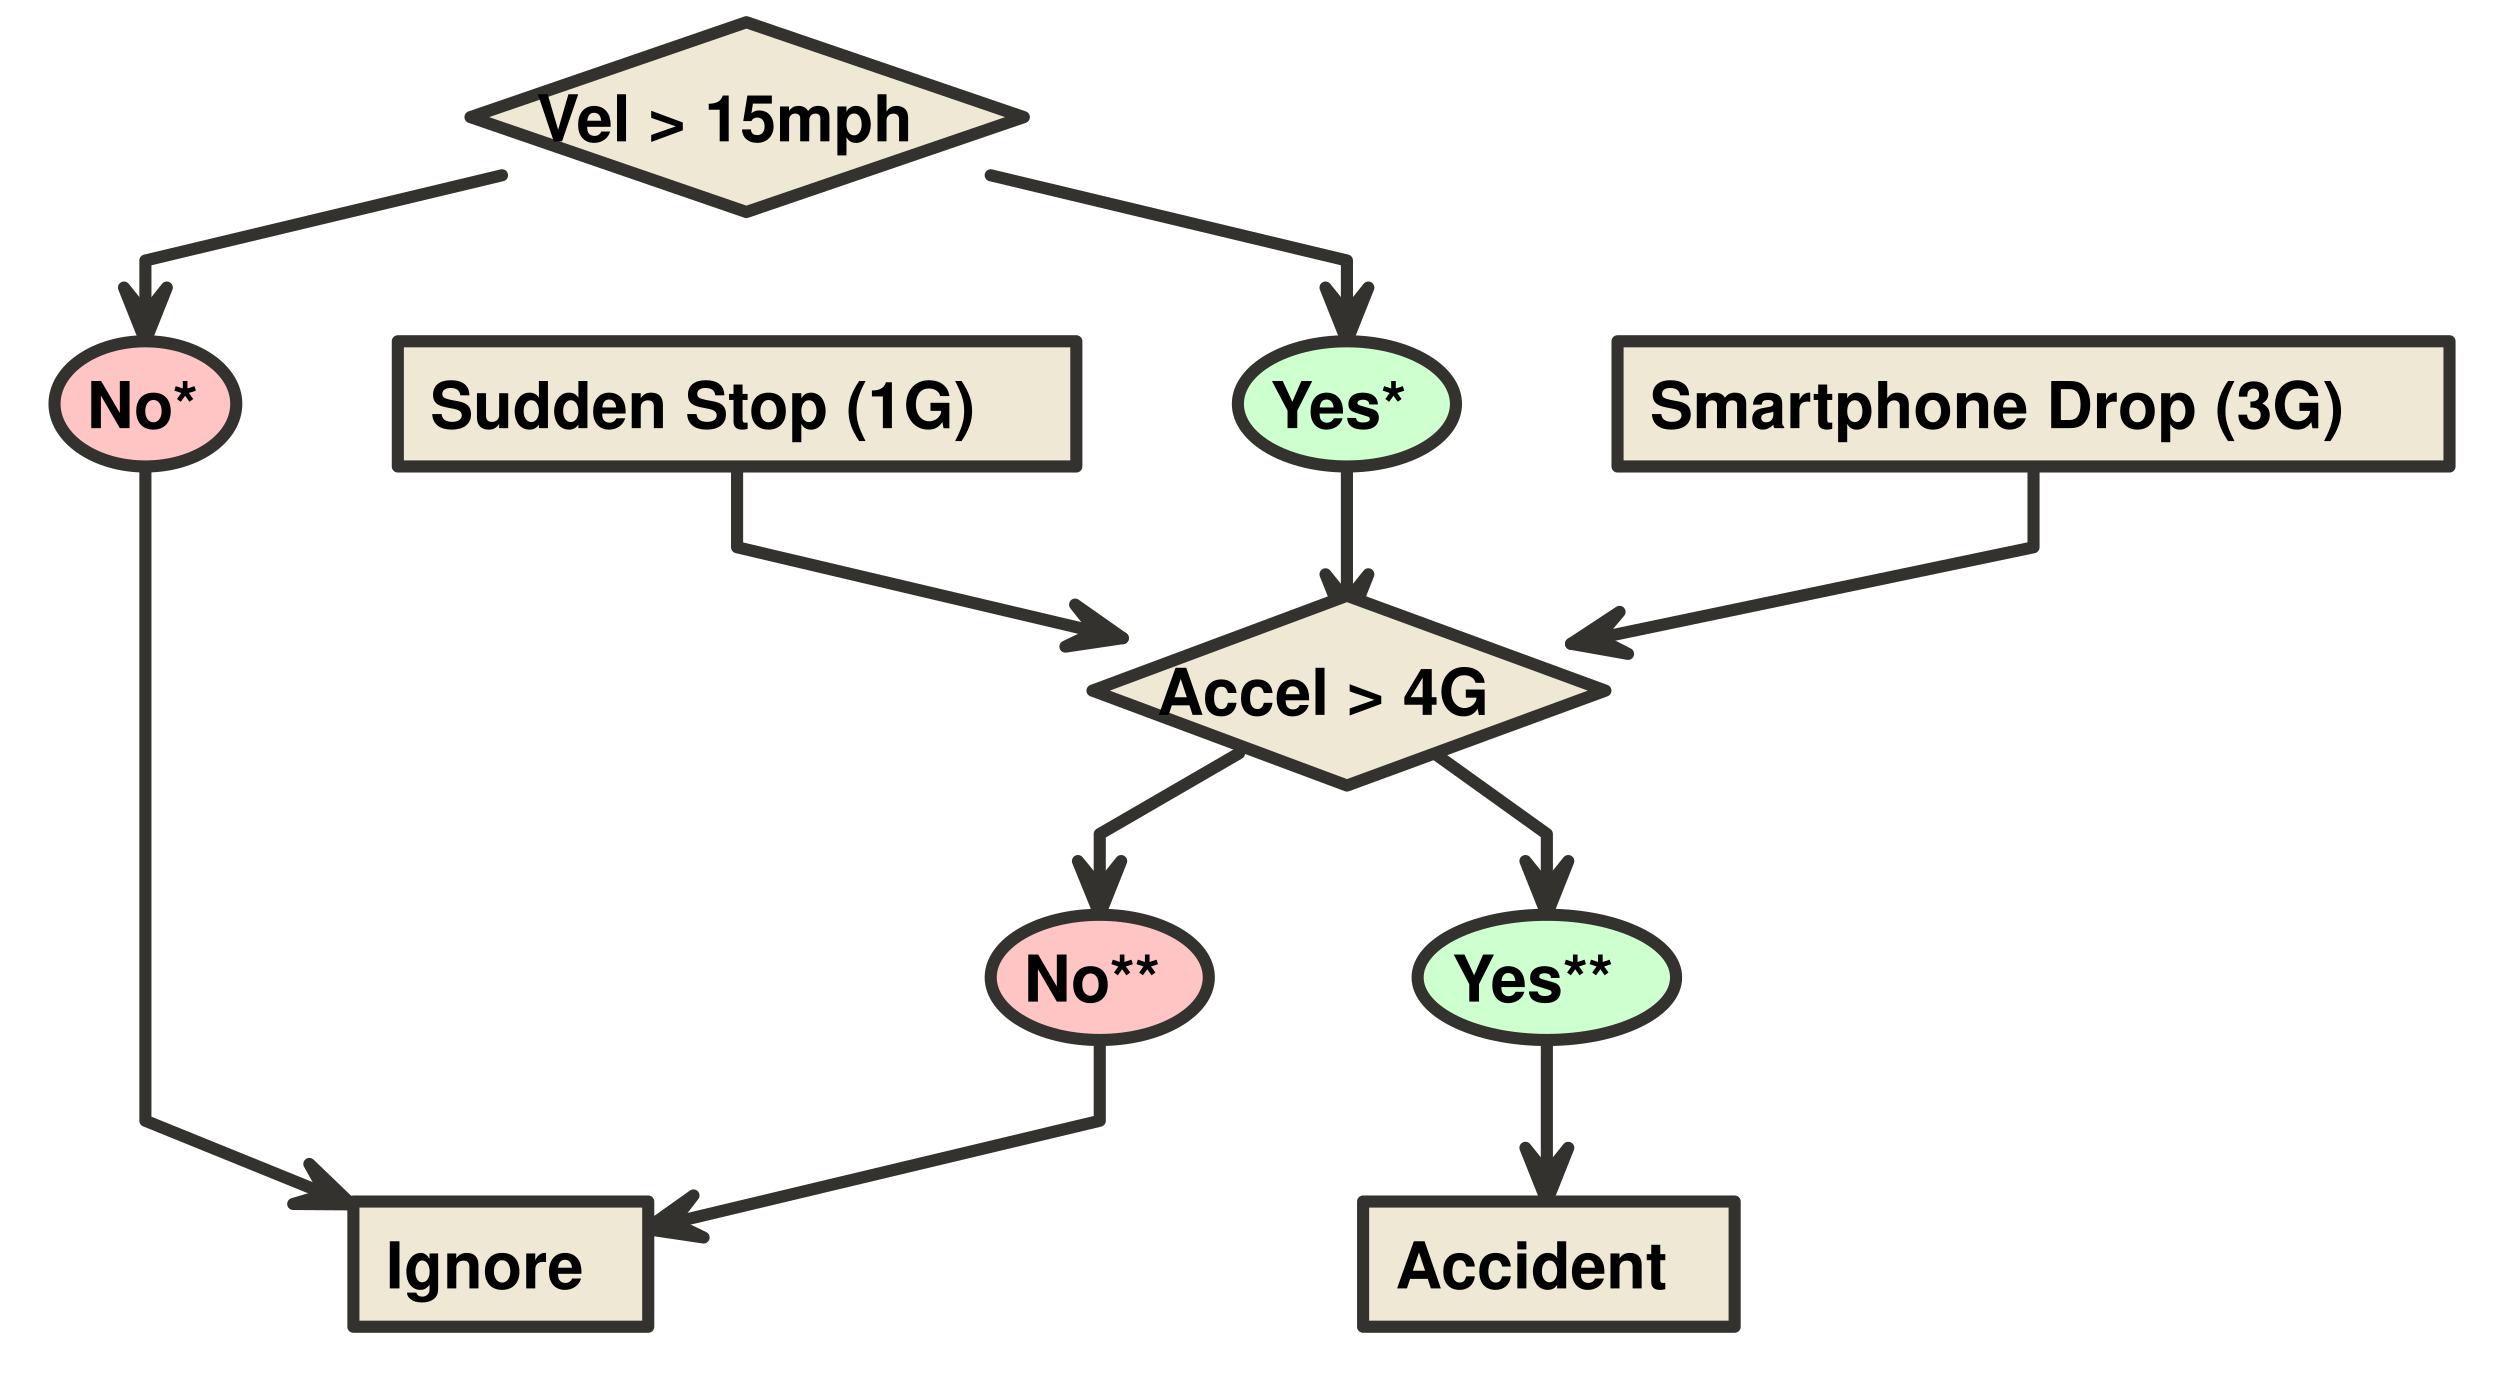
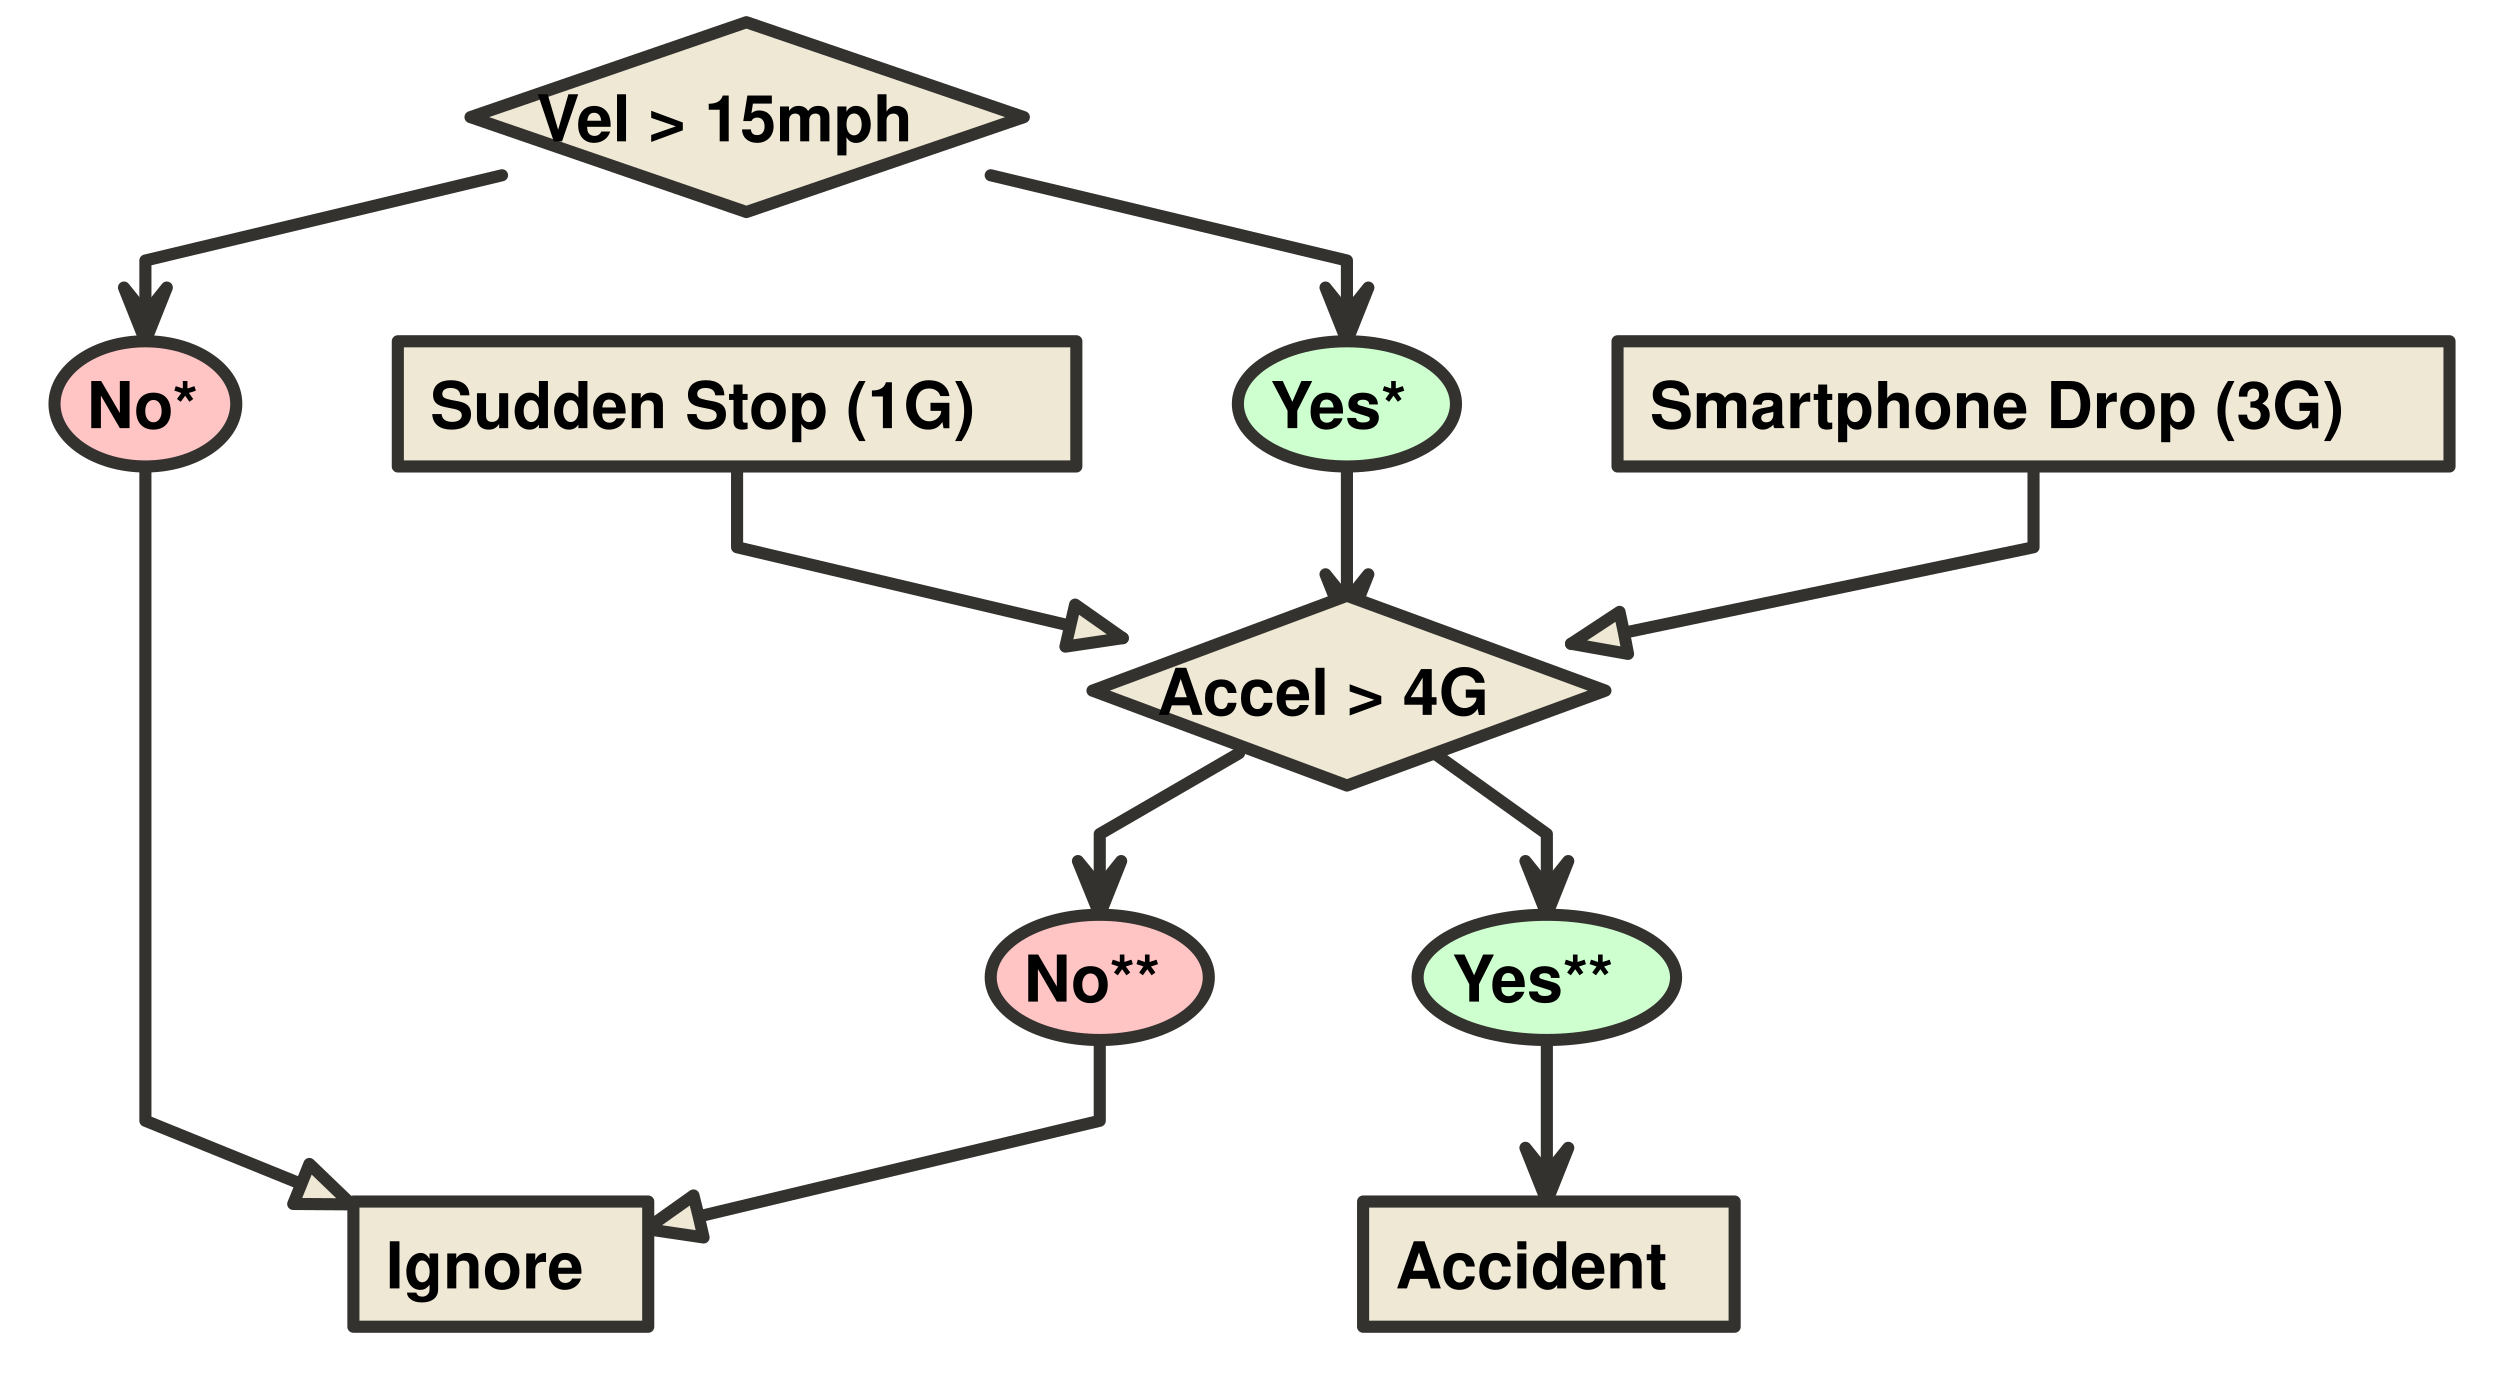
<svg xmlns="http://www.w3.org/2000/svg" width="619" height="341" version="1.1" baseProfile="full" style="font-weight:bold; font-size:12pt; font-family:'Calibri', Helvetica, sans-serif;;stroke-width:3;stroke-linejoin:round;stroke-linecap:round">
  <path d="M124.3 43.4 L36 64.5 L36 84.5 L36 84.5 " style="stroke:#33322E;fill:none;" />
  <path d="M30.7 71.2 L36 77.8 L41.3 71.2 L36 84.5 Z" style="stroke:#33322E;fill:#33322E;" />
  <path d="M245.3 43.4 L333.5 64.5 L333.5 84.5 L333.5 84.5 " style="stroke:#33322E;fill:none;" />
  <path d="M328.2 71.2 L333.5 77.8 L338.8 71.2 L333.5 84.5 Z" style="stroke:#33322E;fill:#33322E;" />
  <path d="M36 115.5 L36 135.5 L36 277.5 L36 277.5 L87 298.2 L87 298.2 " style="stroke:#33322E;fill:none;" />
-   <path d="M72.6 298.1 L80.8 295.7 L76.6 288.2 L87 298.2 Z" style="stroke:#33322E;fill:#33322E;" />
+   <path d="M72.6 298.1 L74.6 293.2 L76.6 288.2 L87 298.2 Z" style="stroke:#33322E;fill:#eee8d5;" />
  <path d="M333.5 115.5 L333.5 135.5 L333.5 155.5 L333.5 155.5 " style="stroke:#33322E;fill:none;" />
  <path d="M328.2 142.2 L333.5 148.8 L338.8 142.2 L333.5 155.5 Z" style="stroke:#33322E;fill:#33322E;" />
  <path d="M306.8 186.5 L272.3 206.5 L272.3 226.5 L272.3 226.5 " style="stroke:#33322E;fill:none;" />
  <path d="M266.9 213.2 L272.3 219.8 L277.6 213.2 L272.3 226.5 Z" style="stroke:#33322E;fill:#33322E;" />
  <path d="M355.1 186.5 L383 206.5 L383 226.5 L383 226.5 " style="stroke:#33322E;fill:none;" />
  <path d="M377.7 213.2 L383 219.8 L388.3 213.2 L383 226.5 Z" style="stroke:#33322E;fill:#33322E;" />
  <path d="M272.3 257.5 L272.3 277.5 L160 304.3 L160 304.3 " style="stroke:#33322E;fill:none;" />
-   <path d="M171.7 296 L166.5 302.7 L174.2 306.4 L160 304.3 Z" style="stroke:#33322E;fill:#33322E;" />
+   <path d="M171.7 296 L173 301.2 L174.2 306.4 L160 304.3 Z" style="stroke:#33322E;fill:#eee8d5;" />
  <path d="M383 257.5 L383 277.5 L383 297.5 L383 297.5 " style="stroke:#33322E;fill:none;" />
  <path d="M377.7 284.2 L383 290.8 L388.3 284.2 L383 297.5 Z" style="stroke:#33322E;fill:#33322E;" />
  <path d="M182.5 115.5 L182.5 135.5 L278 158 L278 158 " style="stroke:#33322E;fill:none;" />
-   <path d="M263.8 160.1 L271.5 156.4 L266.2 149.7 L278 158 Z" style="stroke:#33322E;fill:#33322E;" />
+   <path d="M263.8 160.1 L265 154.9 L266.2 149.7 L278 158 Z" style="stroke:#33322E;fill:#eee8d5;" />
  <path d="M503.5 115.5 L503.5 135.5 L389 159.4 L389 159.4 " style="stroke:#33322E;fill:none;" />
-   <path d="M401 151.5 L395.5 158 L403.1 161.9 L389 159.4 Z" style="stroke:#33322E;fill:#33322E;" />
+   <path d="M401 151.5 L402.1 156.7 L403.1 161.9 L389 159.4 Z" style="stroke:#33322E;fill:#eee8d5;" />
  <path d="M184.8 5.5 L253.5 29 L184.8 52.5 L116.5 29 Z" style="stroke:#33322E;fill:#eee8d5;" />
  <text x="132.8" y="35" style="">Vel &gt; 15mph</text>
  <ellipse cx="36" cy="100" rx="22.5" ry="15.5" style="stroke:#33322E;fill:#ffc5c5;" />
  <text x="21.5" y="106" style="">No*</text>
  <ellipse cx="333.5" cy="100" rx="27" ry="15.5" style="stroke:#33322E;fill:#ceffcf;" />
  <text x="314.5" y="106" style="">Yes*</text>
  <rect x="87.5" y="297.5" height="31" width="73" style="stroke:#33322E;fill:#eee8d5;" />
  <text x="95.5" y="319" style="">Ignore</text>
  <path d="M333.5 147.5 L397.5 171 L333.5 194.5 L270.5 171 Z" style="stroke:#33322E;fill:#eee8d5;" />
  <text x="286.5" y="177" style="">Accel &gt; 4G</text>
  <ellipse cx="272.3" cy="242" rx="27" ry="15.5" style="stroke:#33322E;fill:#ffc5c5;" />
  <text x="253.5" y="248" style="">No**</text>
  <ellipse cx="383" cy="242" rx="32" ry="15.5" style="stroke:#33322E;fill:#ceffcf;" />
  <text x="359.5" y="248" style="">Yes**</text>
  <rect x="337.5" y="297.5" height="31" width="92" style="stroke:#33322E;fill:#eee8d5;" />
  <text x="345.5" y="319" style="">Accident</text>
  <rect x="98.5" y="84.5" height="31" width="168" style="stroke:#33322E;fill:#eee8d5;" />
  <text x="106.5" y="106" style="">Sudden Stop (1G)</text>
  <rect x="400.5" y="84.5" height="31" width="206" style="stroke:#33322E;fill:#eee8d5;" />
  <text x="408.5" y="106" style="">Smartphone Drop (3G)</text>
</svg>
